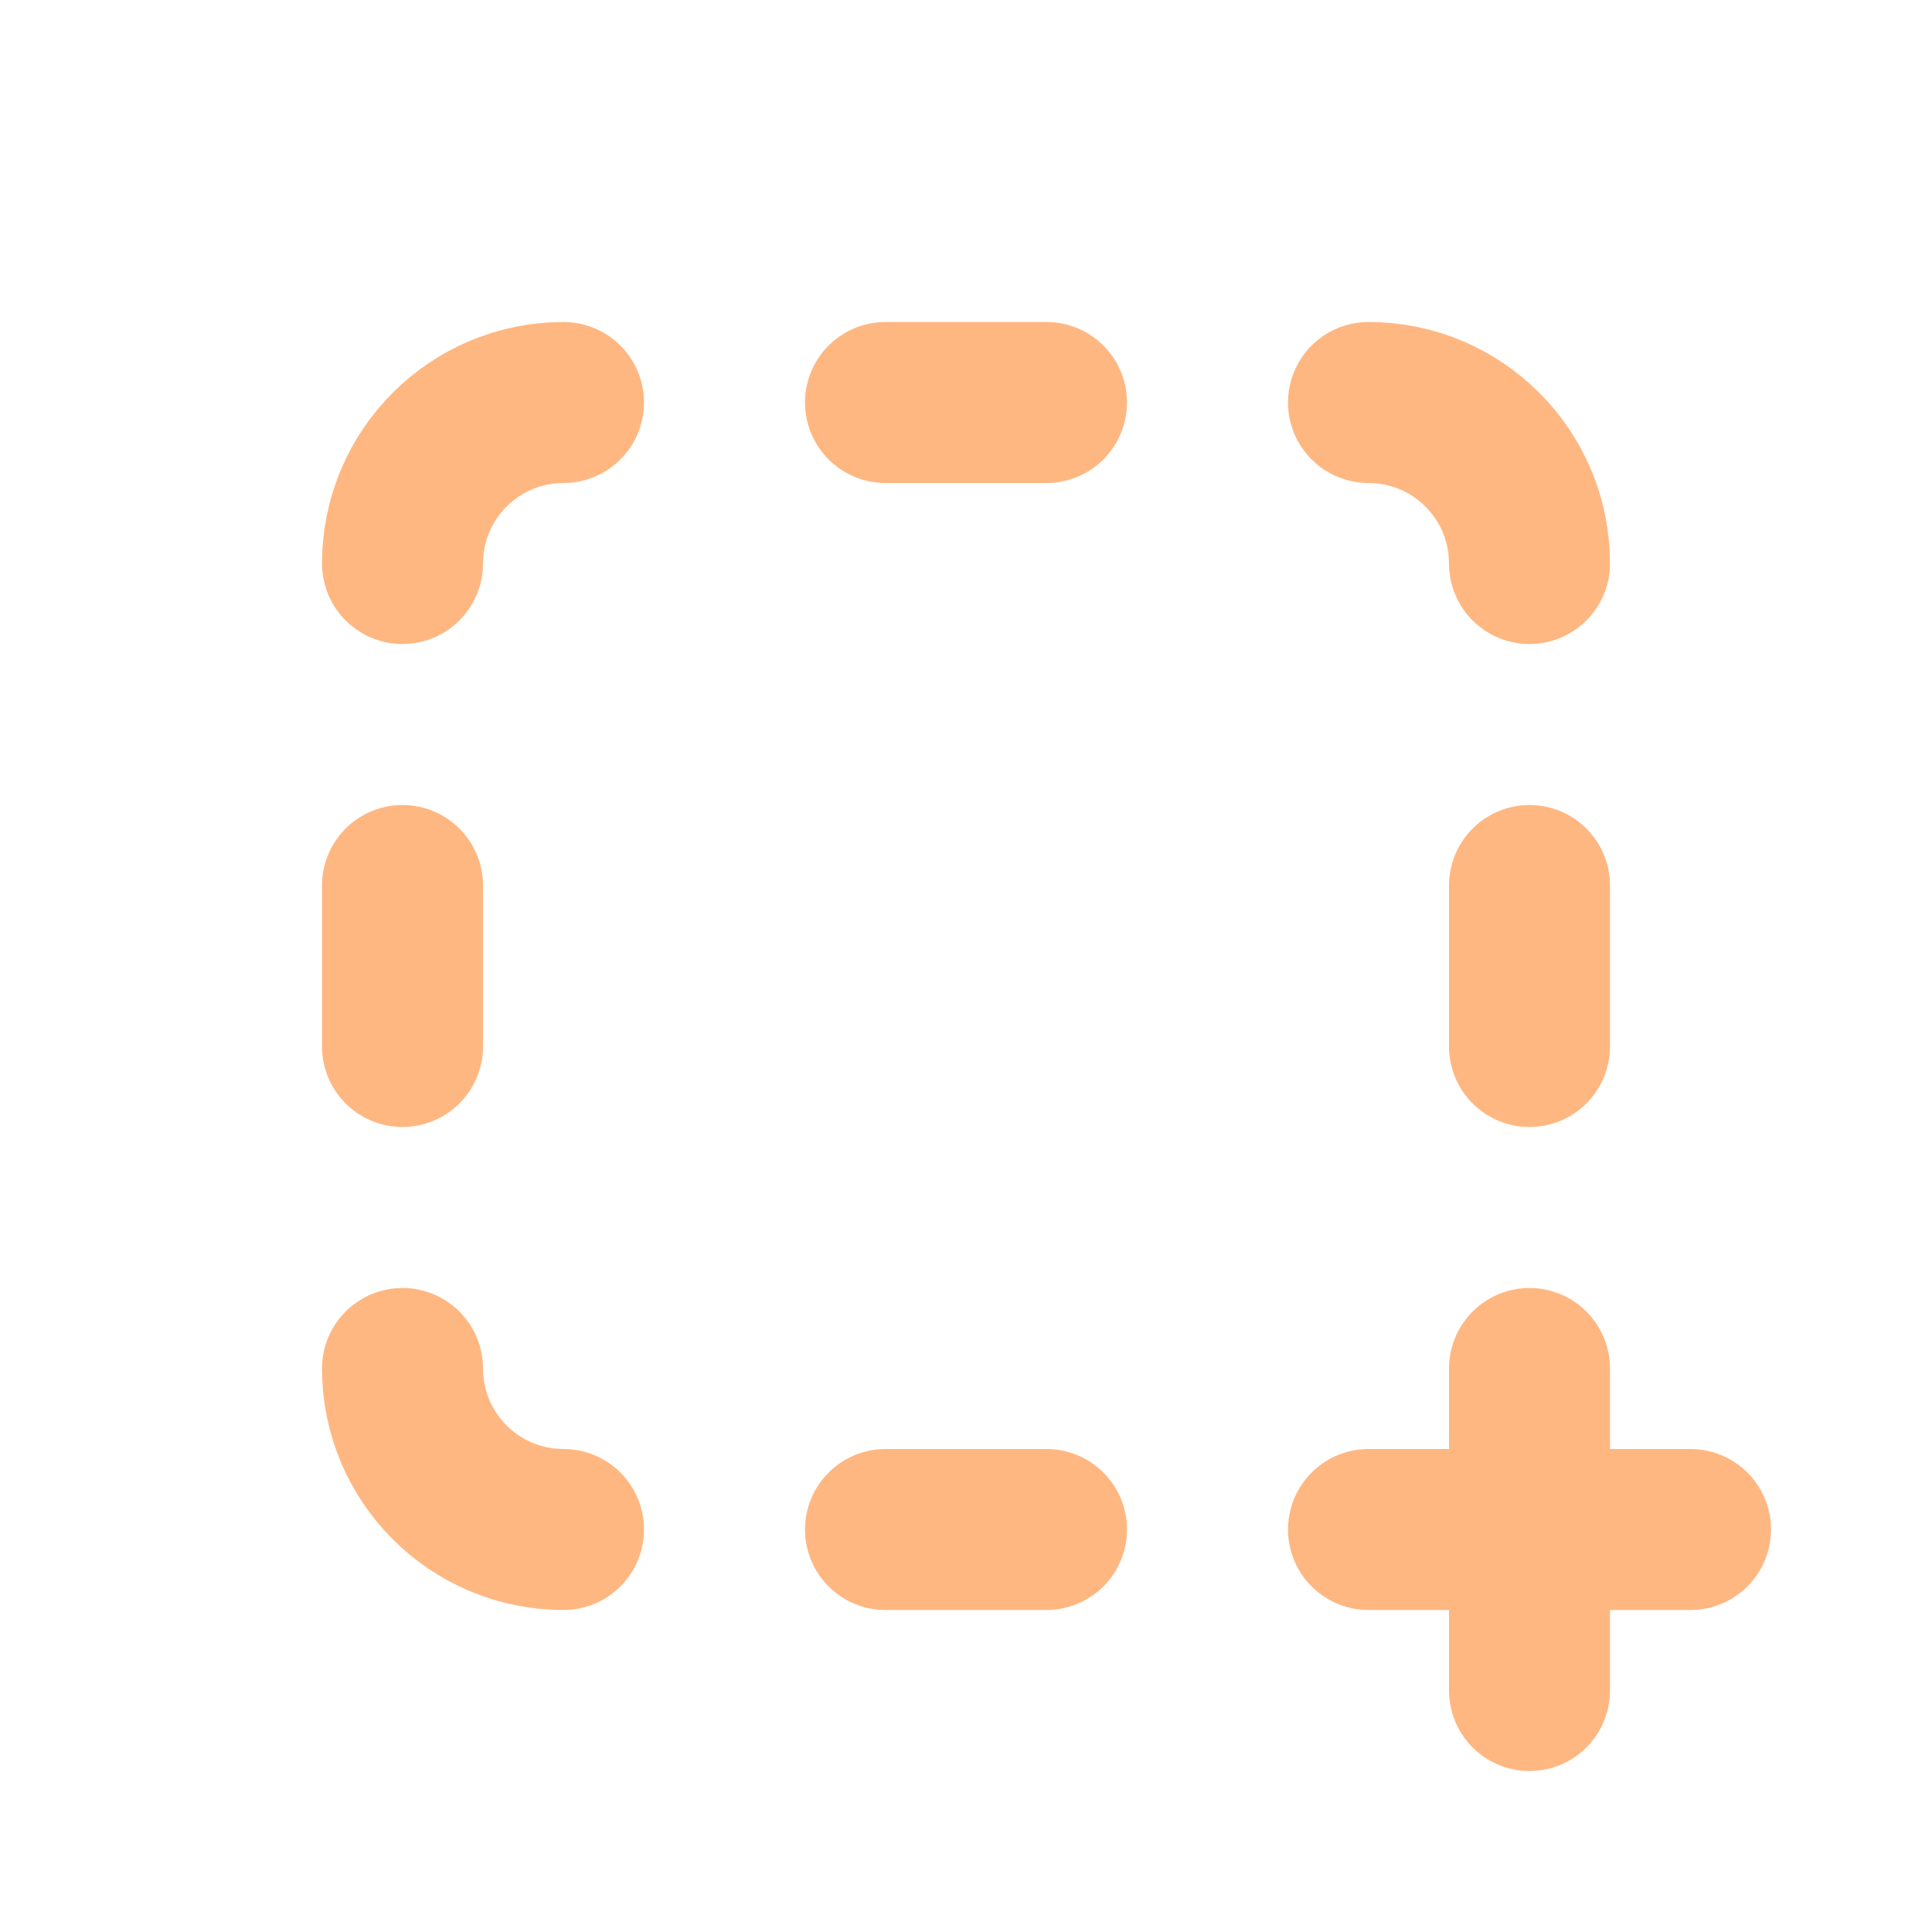
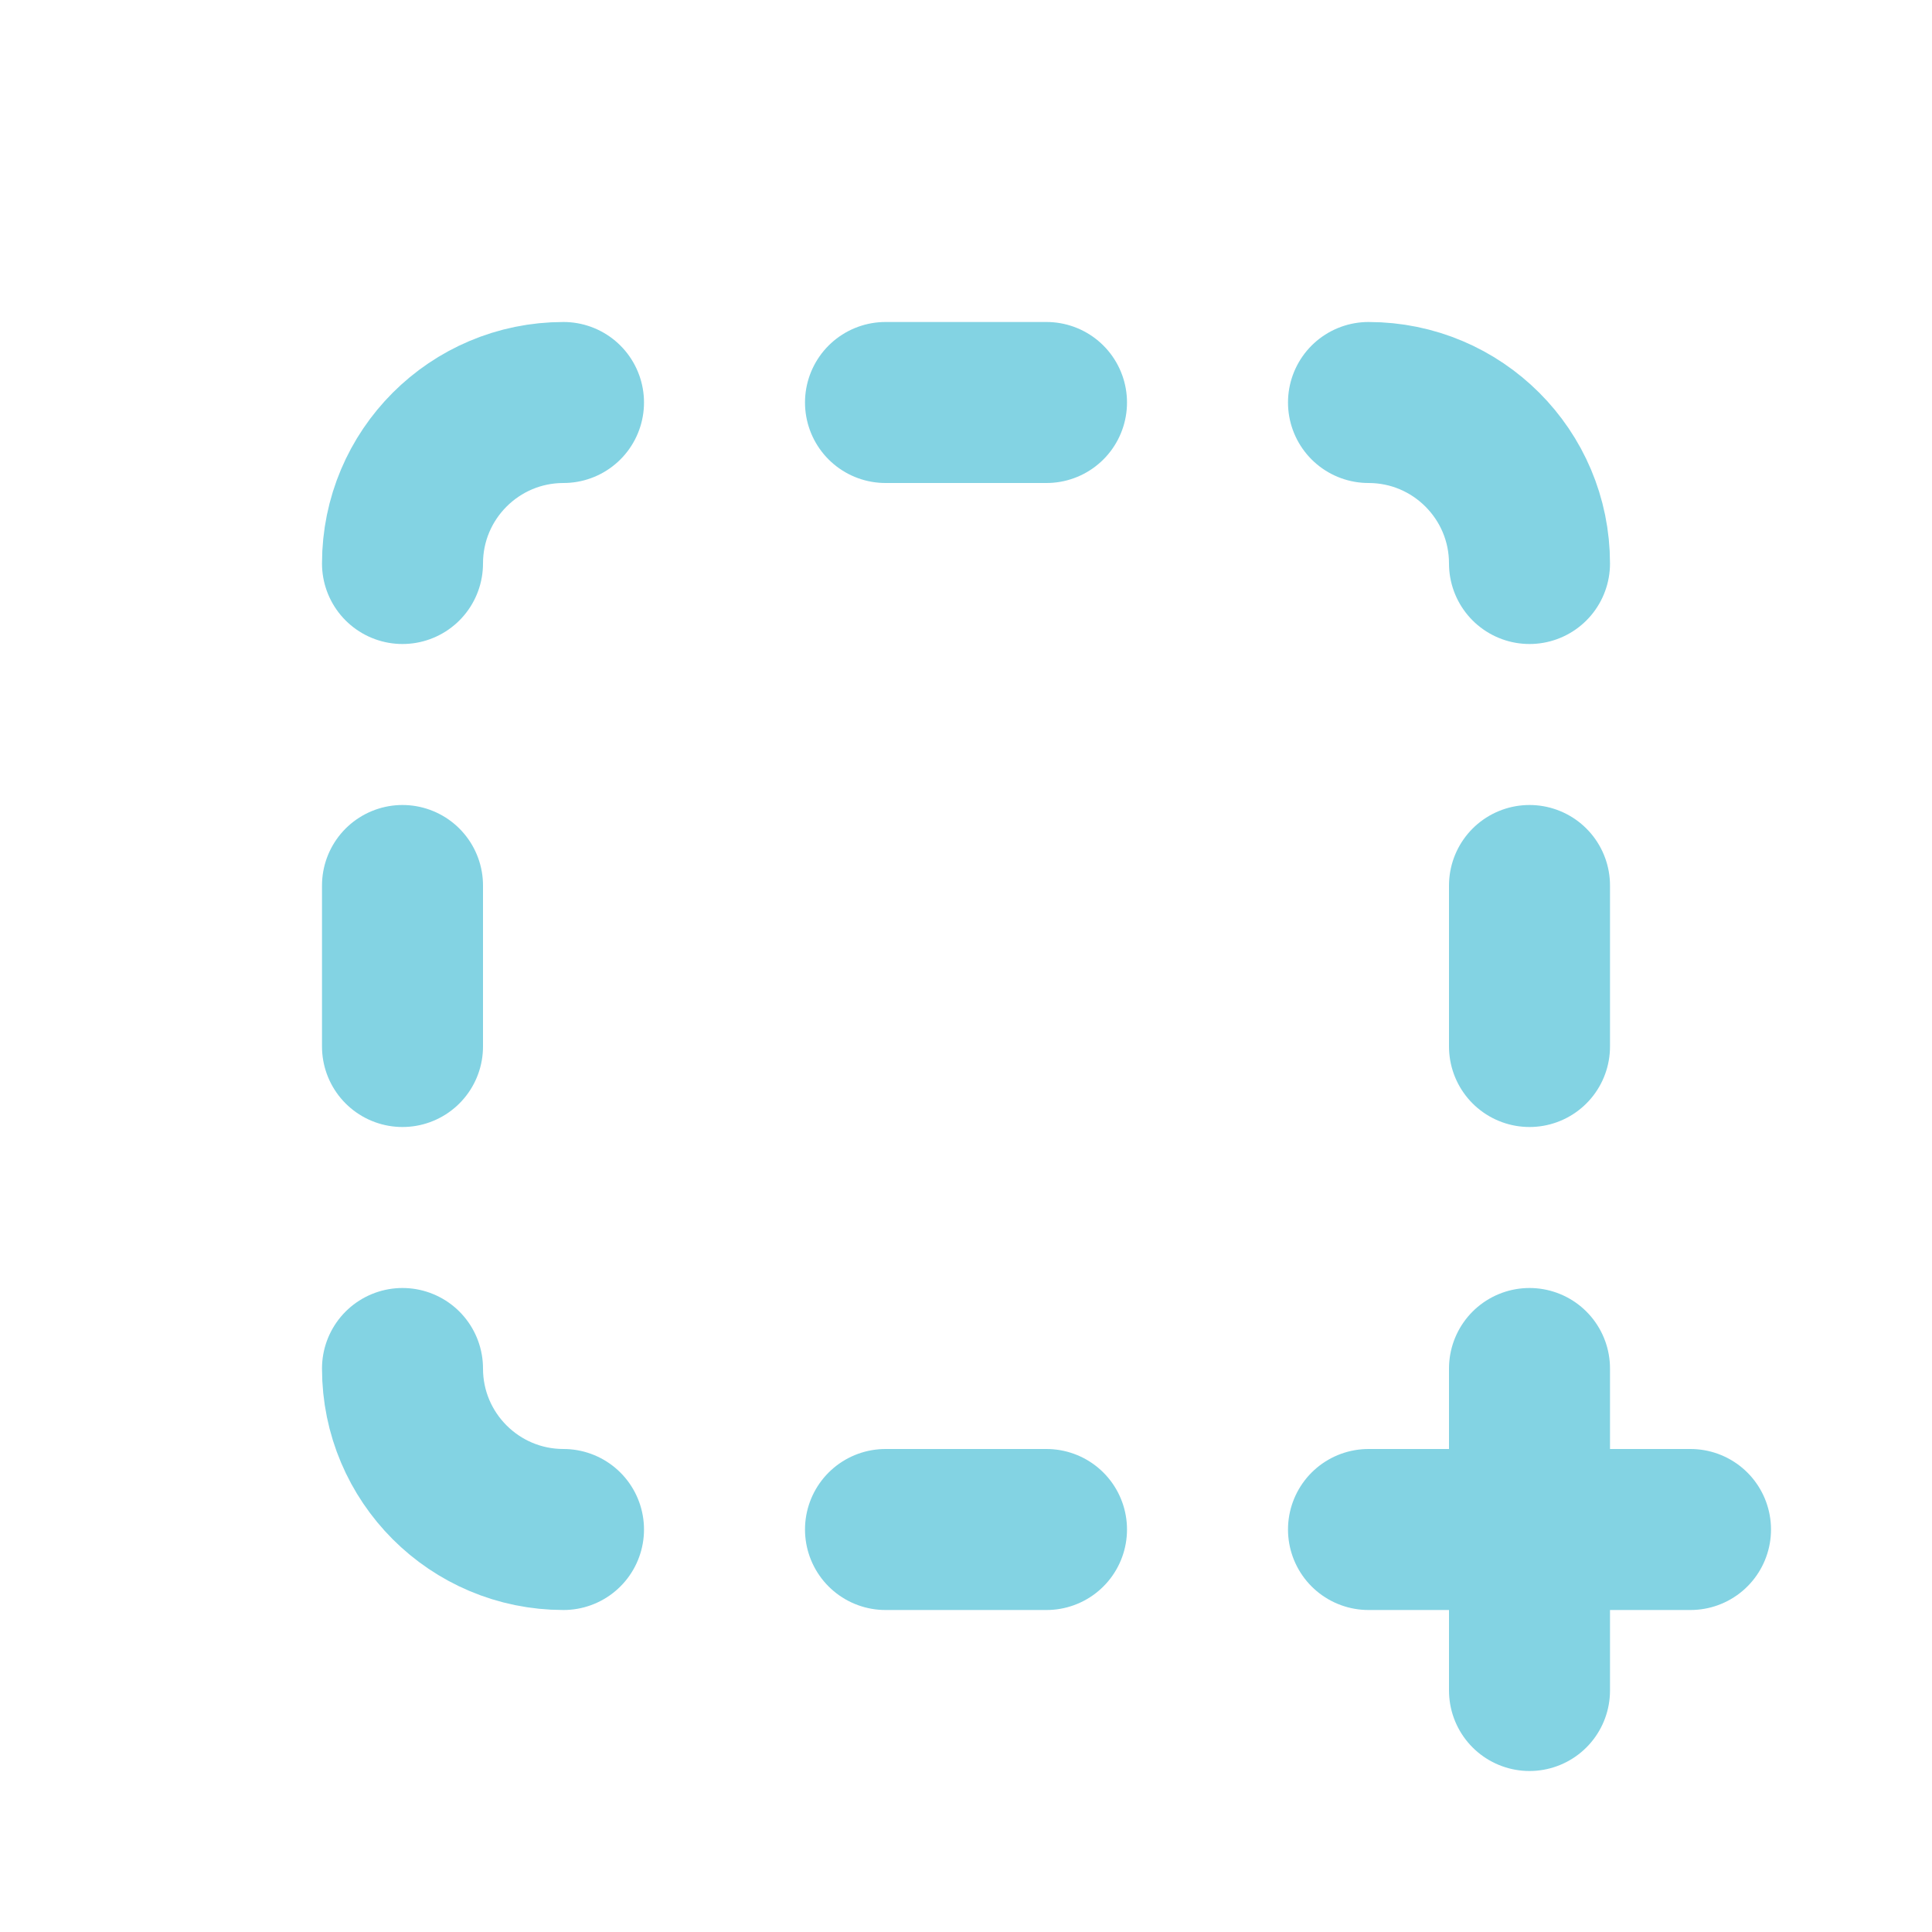
- <svg xmlns="http://www.w3.org/2000/svg" width="24" height="24" viewBox="0 0 24 24" fill="none" stroke="#ffb781" stroke-width="2" stroke-linecap="round" stroke-linejoin="round" class="icon icon-tabler icons-tabler-outline icon-tabler-screenshot">
+ <svg xmlns="http://www.w3.org/2000/svg" width="24" height="24" viewBox="0 0 24 24" fill="none" stroke="#83d3e3" stroke-width="2" stroke-linecap="round" stroke-linejoin="round" class="icon icon-tabler icons-tabler-outline icon-tabler-screenshot">
  <path stroke="none" d="M0 0h24v24H0z" fill="none" />
  <path d="M7 19a2 2 0 0 1 -2 -2" />
  <path d="M5 13v-2" />
  <path d="M5 7a2 2 0 0 1 2 -2" />
  <path d="M11 5h2" />
  <path d="M17 5a2 2 0 0 1 2 2" />
  <path d="M19 11v2" />
  <path d="M19 17v4" />
  <path d="M21 19h-4" />
  <path d="M13 19h-2" />
</svg>
